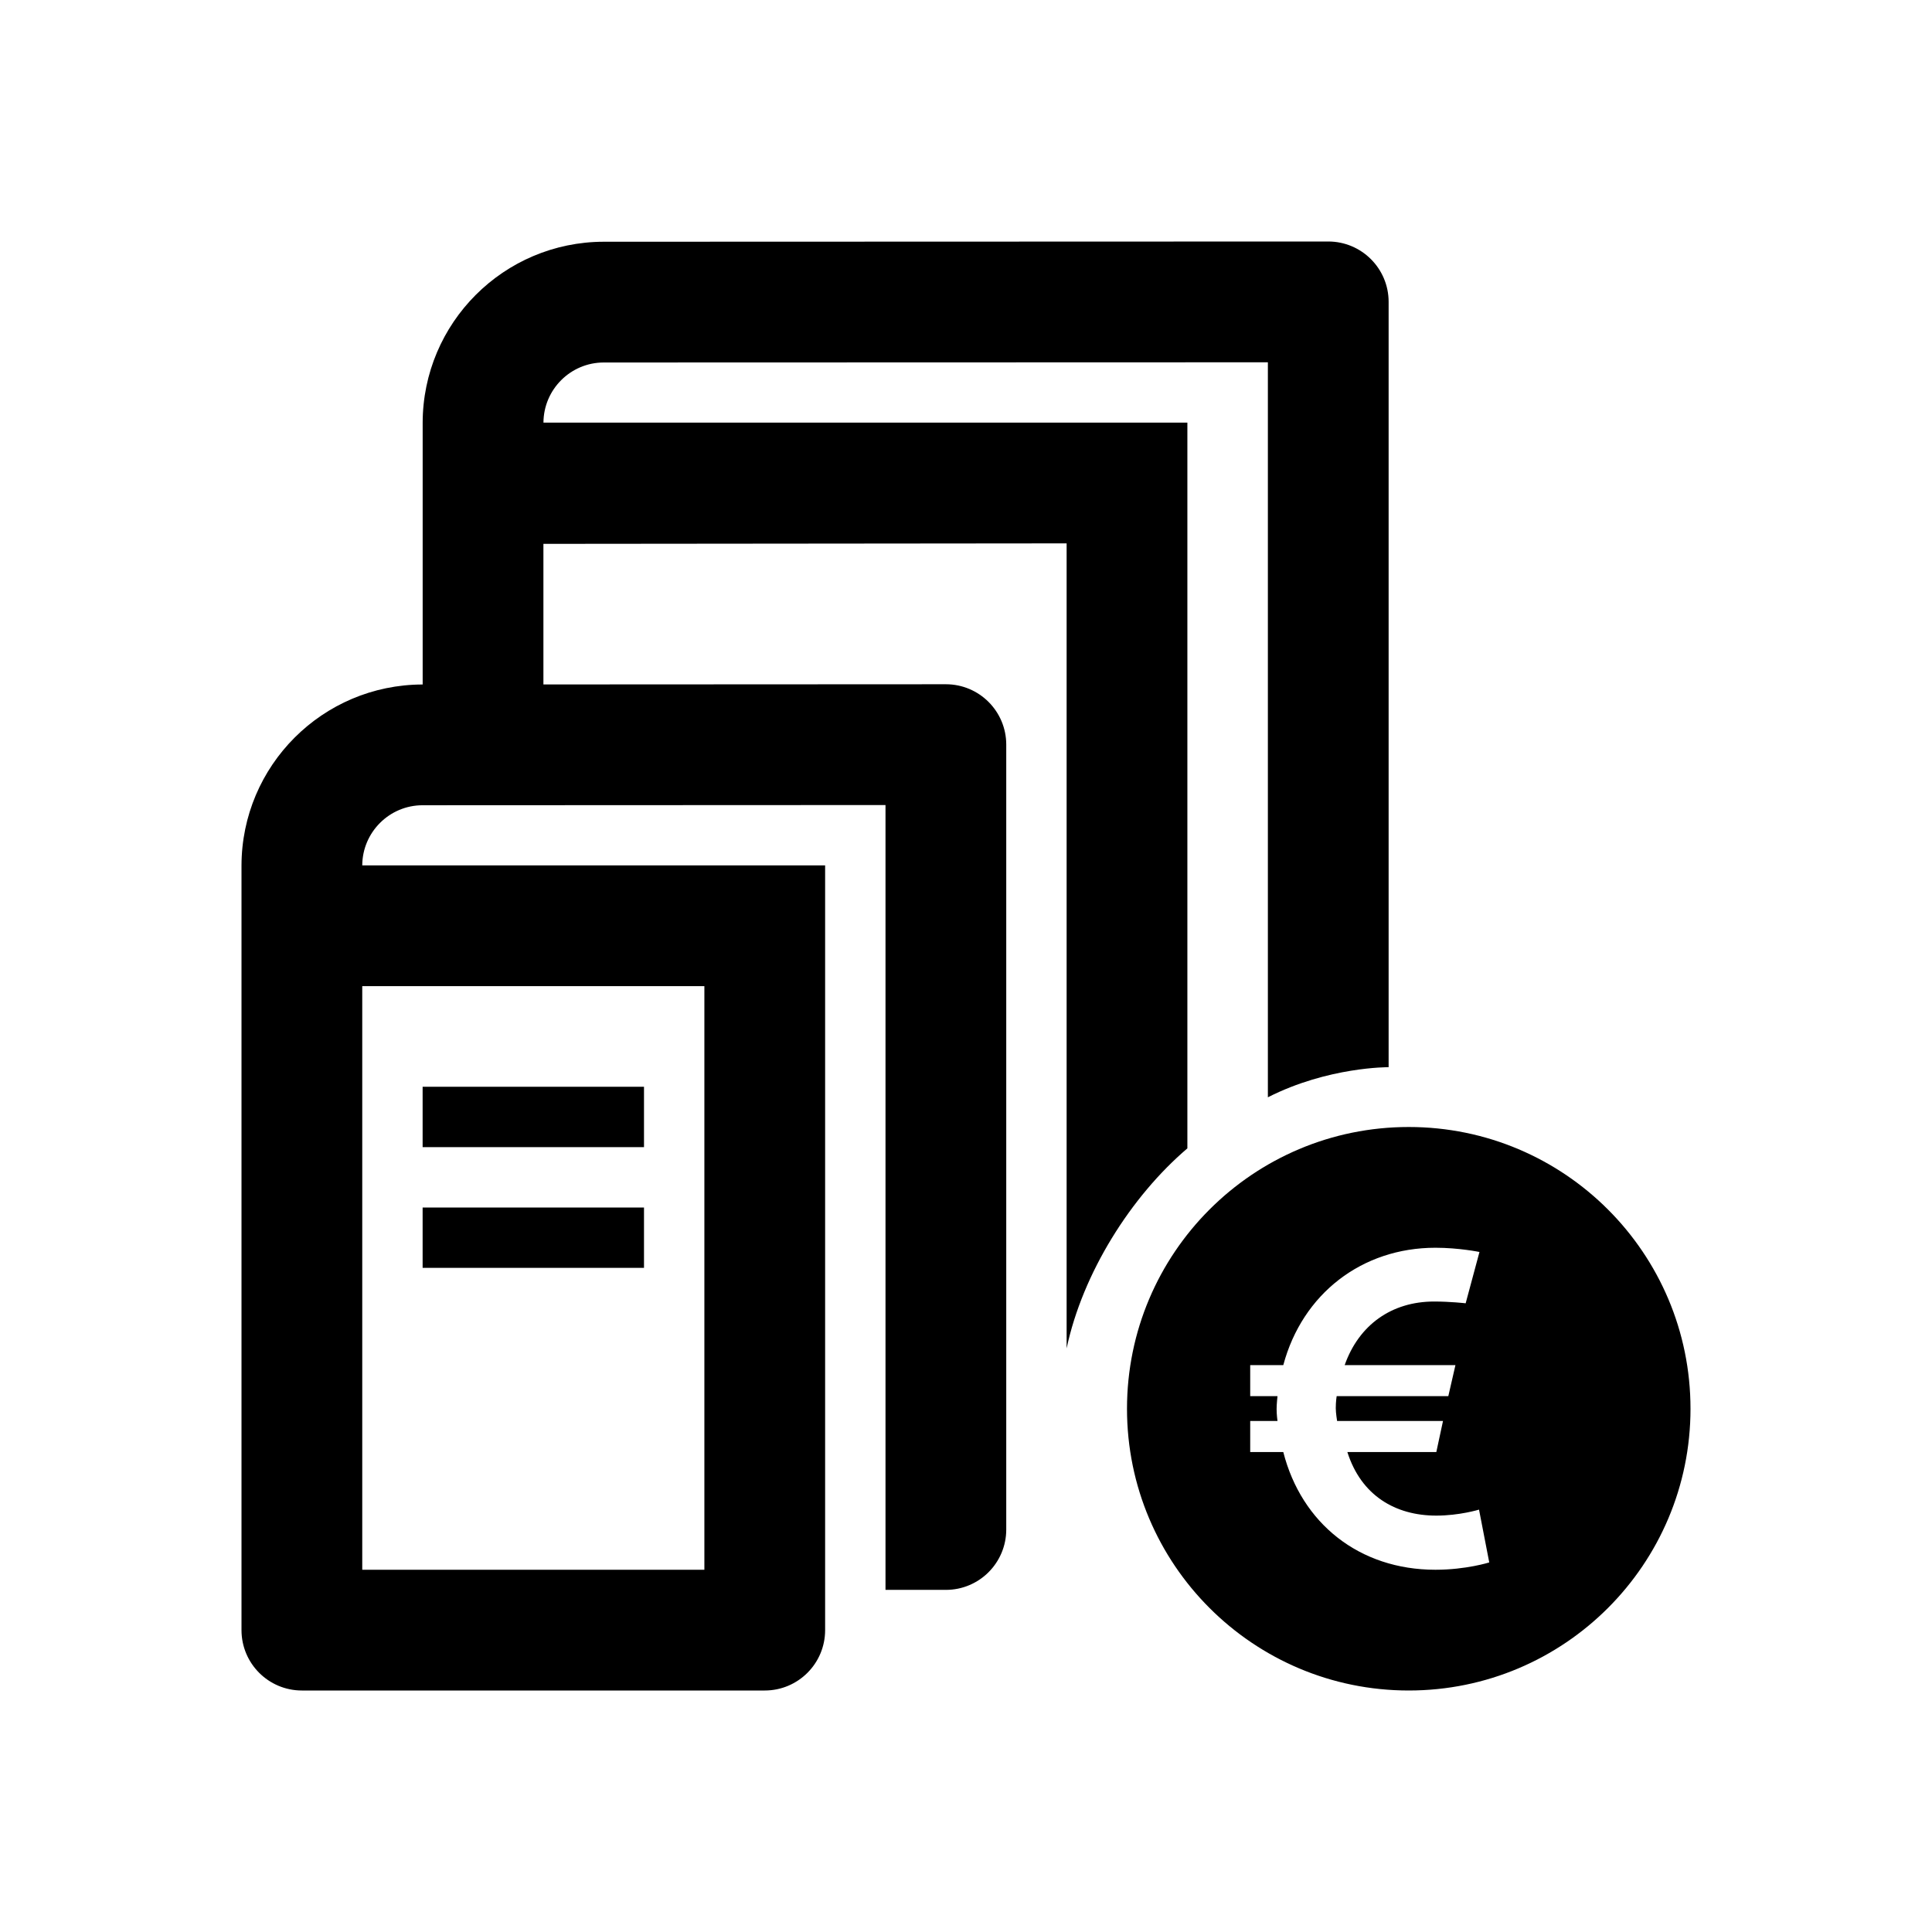
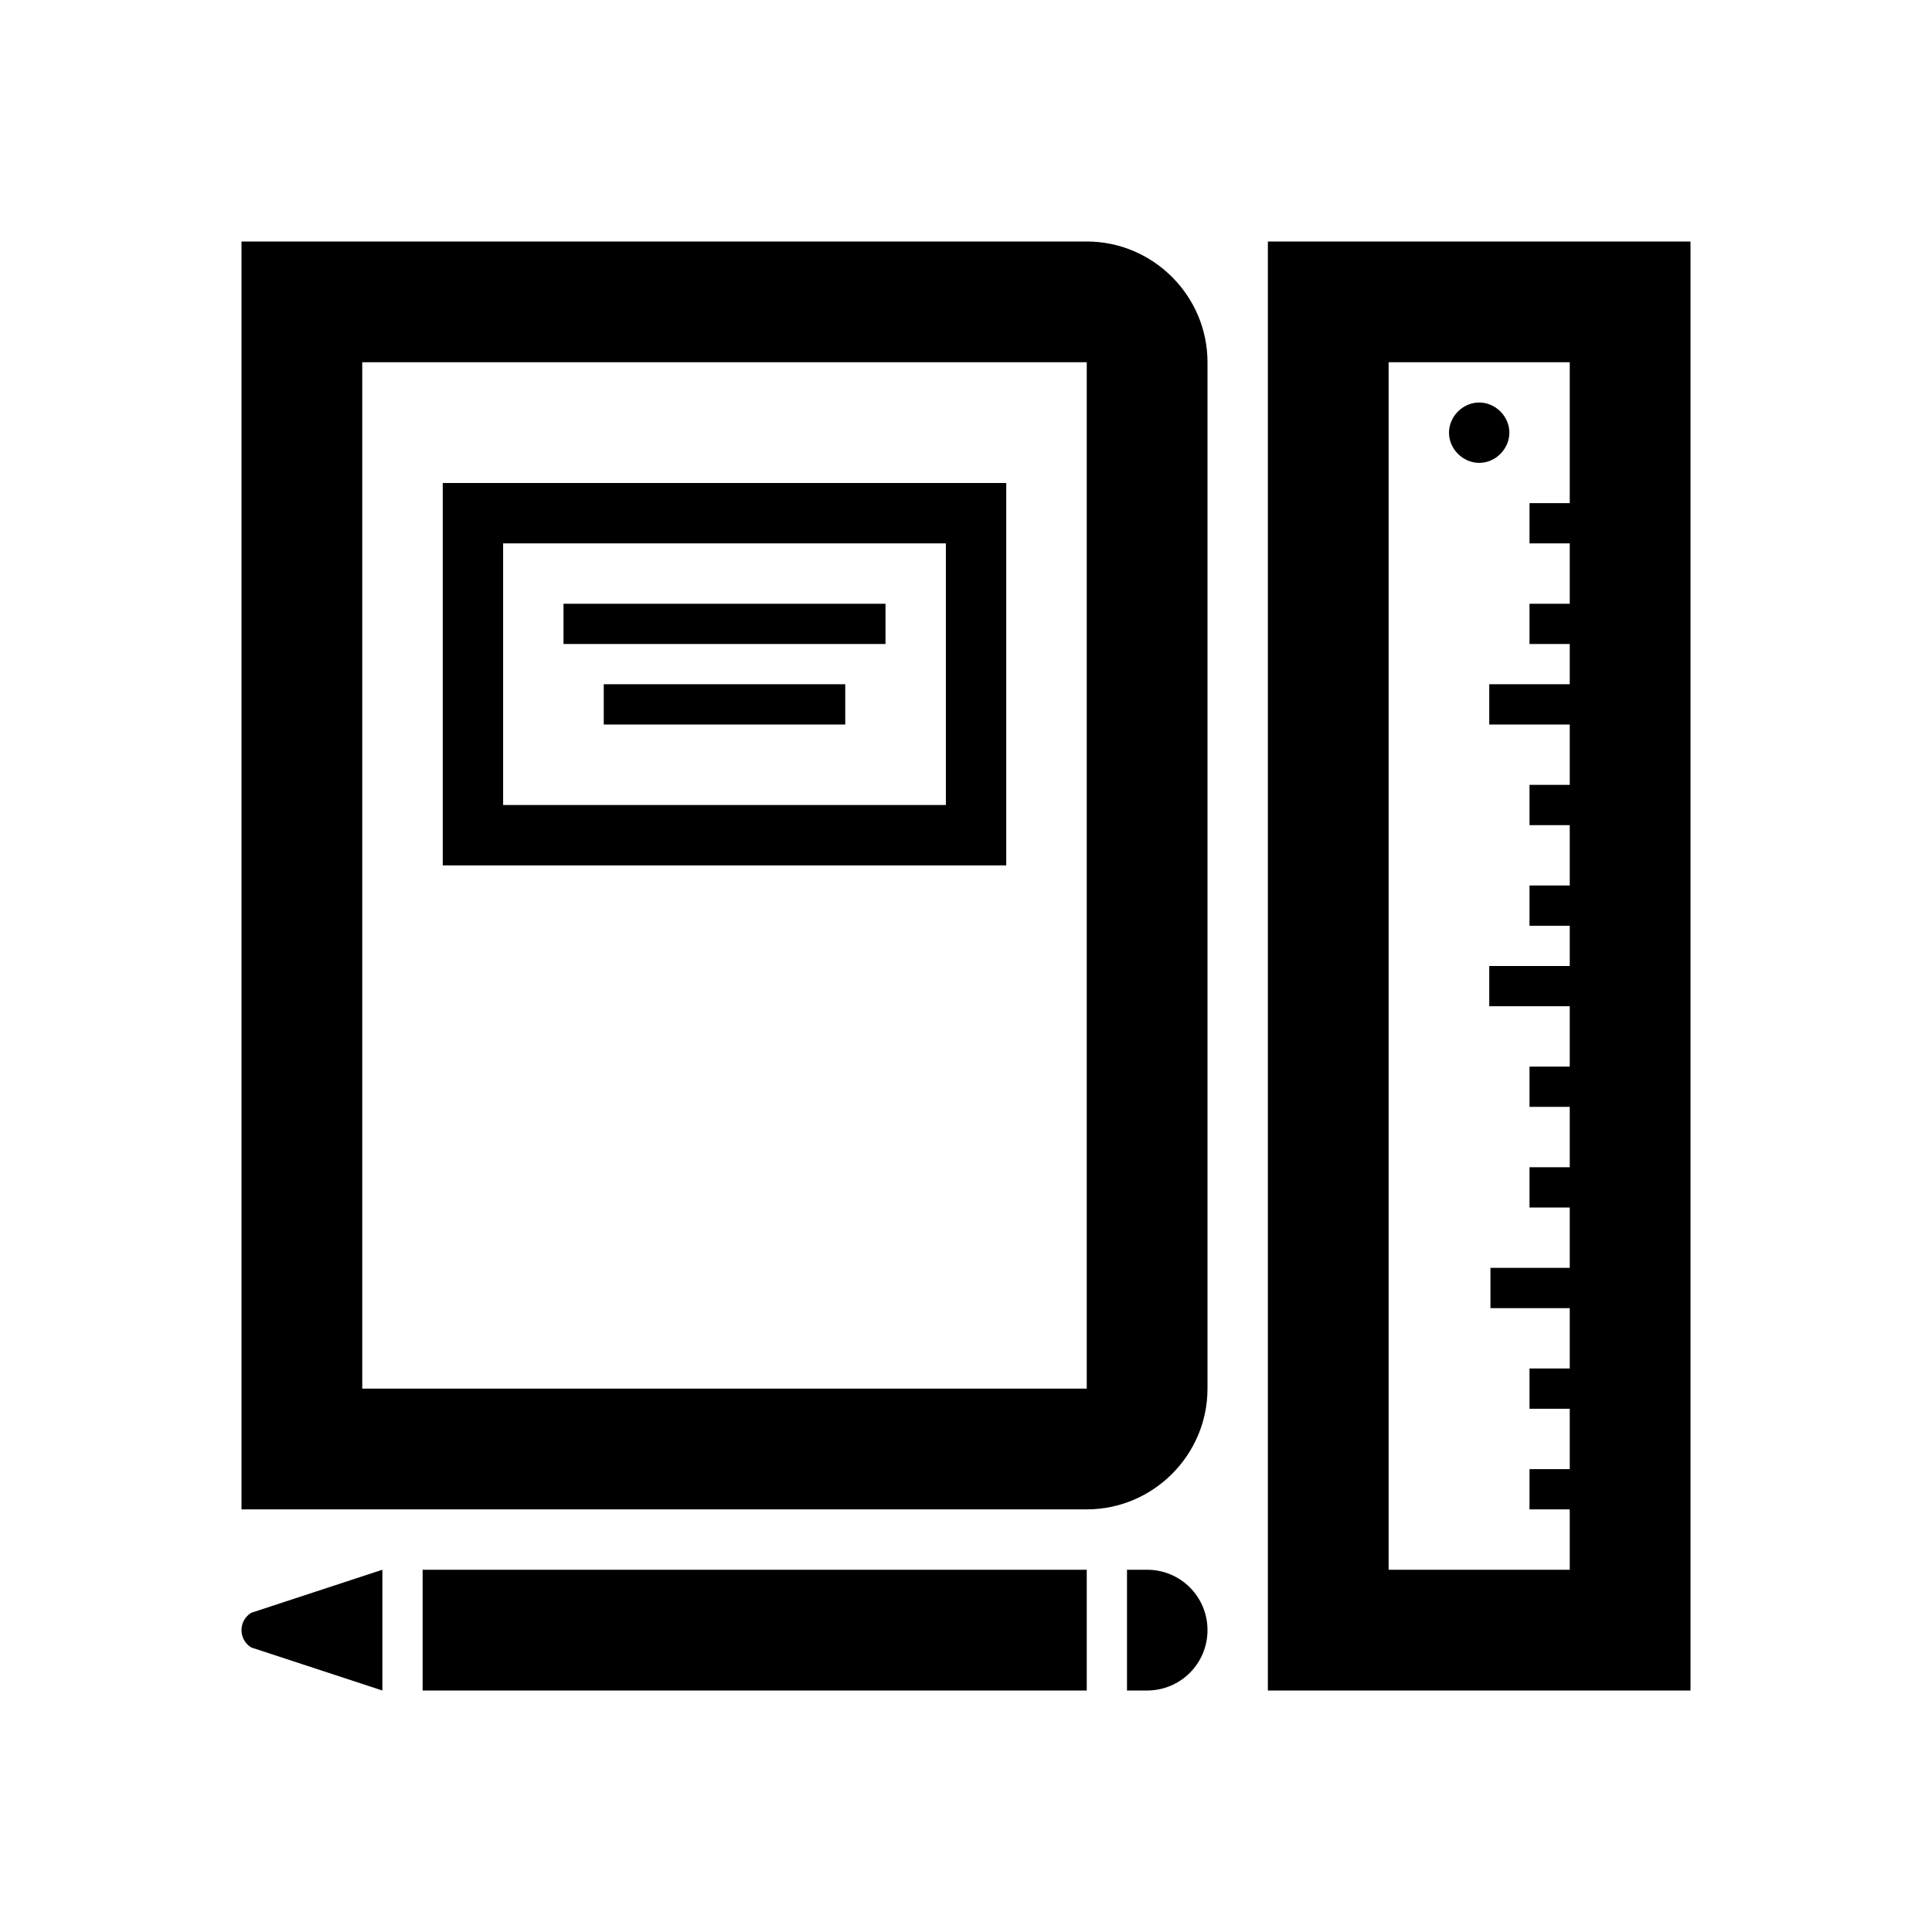
<svg xmlns="http://www.w3.org/2000/svg" width="48" height="48" viewBox="0 0 48 48">
-   <path d="M37 38.818l-.254-1.312s-.486.149-1.061.149c-1.017 0-1.868-.499-2.21-1.579h2.21l.166-.772H33.22s-.033-.198-.033-.319c0-.166.022-.298.022-.298h2.774l.177-.771h-2.752c.354-1.003 1.171-1.58 2.222-1.58.408 0 .784.044.784.044l.343-1.275S36.248 31 35.663 31c-1.824 0-3.305 1.142-3.78 2.916h-.822v.771h.678s-.022.198-.022.319c0 .144.022.298.022.298h-.678v.772h.822c.453 1.773 1.889 2.924 3.78 2.924.763 0 1.337-.182 1.337-.182zM42 35a7 7 0 1 1-14 0 7 7 0 0 1 14 0zm-31.5-3.5H16V30h-5.5v1.5zM9 39h8.5V24.5H9V39zm25.5-27.996v15.51s-1.5-.014-3 .748V9.001l-16.499.005c-.825 0-1.495.67-1.499 1.494H29.5v18.031c-1.403 1.195-2.604 3.101-3 4.969v-20l-12.999.012v3.493L23.499 17h.001a1.5 1.5 0 0 1 1.5 1.5V38a1.5 1.5 0 0 1-1.5 1.5H22V20.001l-11.5.005c-.825 0-1.496.67-1.5 1.494h11.5v19A1.5 1.5 0 0 1 19 42H7.5A1.5 1.5 0 0 1 6 40.5V21.506a4.506 4.506 0 0 1 4.498-4.5h.003v-6.5a4.506 4.506 0 0 1 4.498-4.5l18-.006H33a1.5 1.5 0 0 1 1.5 1.5V11.004zM10.5 28.5H16V27h-5.5v1.5z" />
+   <path d="M28.5 39H28v3h.5c.83 0 1.5-.67 1.5-1.5s-.67-1.5-1.5-1.5zM6.24 40.93L9.5 42v-3l-3.26 1.07c-.32.2-.32.66 0 .86zM10.5 42H27v-3H10.5v3zM9 34.5h18V9H9v25.5zM30 9v25.5c0 1.65-1.35 3-3 3H6V6h21c1.65 0 3 1.35 3 3zM12.5 20h11v-6.5h-11V20zm0 1.5H11V12h14v9.5H12.5zM14 16h8v-1h-8v1zm1 2h6v-1h-6v1zm24-9h-4.5v30H39v-1.5h-1v-1h1V35h-1v-1h1v-1.5h-1.97v-1H39V30h-1v-1h1v-1.5h-1v-1h1V25h-2v-1h2v-1h-1v-1h1v-1.5h-1v-1h1V18h-2v-1h2v-1h-1v-1h1v-1.5h-1v-1h1V9zm3-3v36H31.5V6H42zm-6 4.75c0-.4.34-.75.75-.75.4 0 .75.34.75.75 0 .4-.34.75-.75.75-.4 0-.75-.34-.75-.75z" />
</svg>
